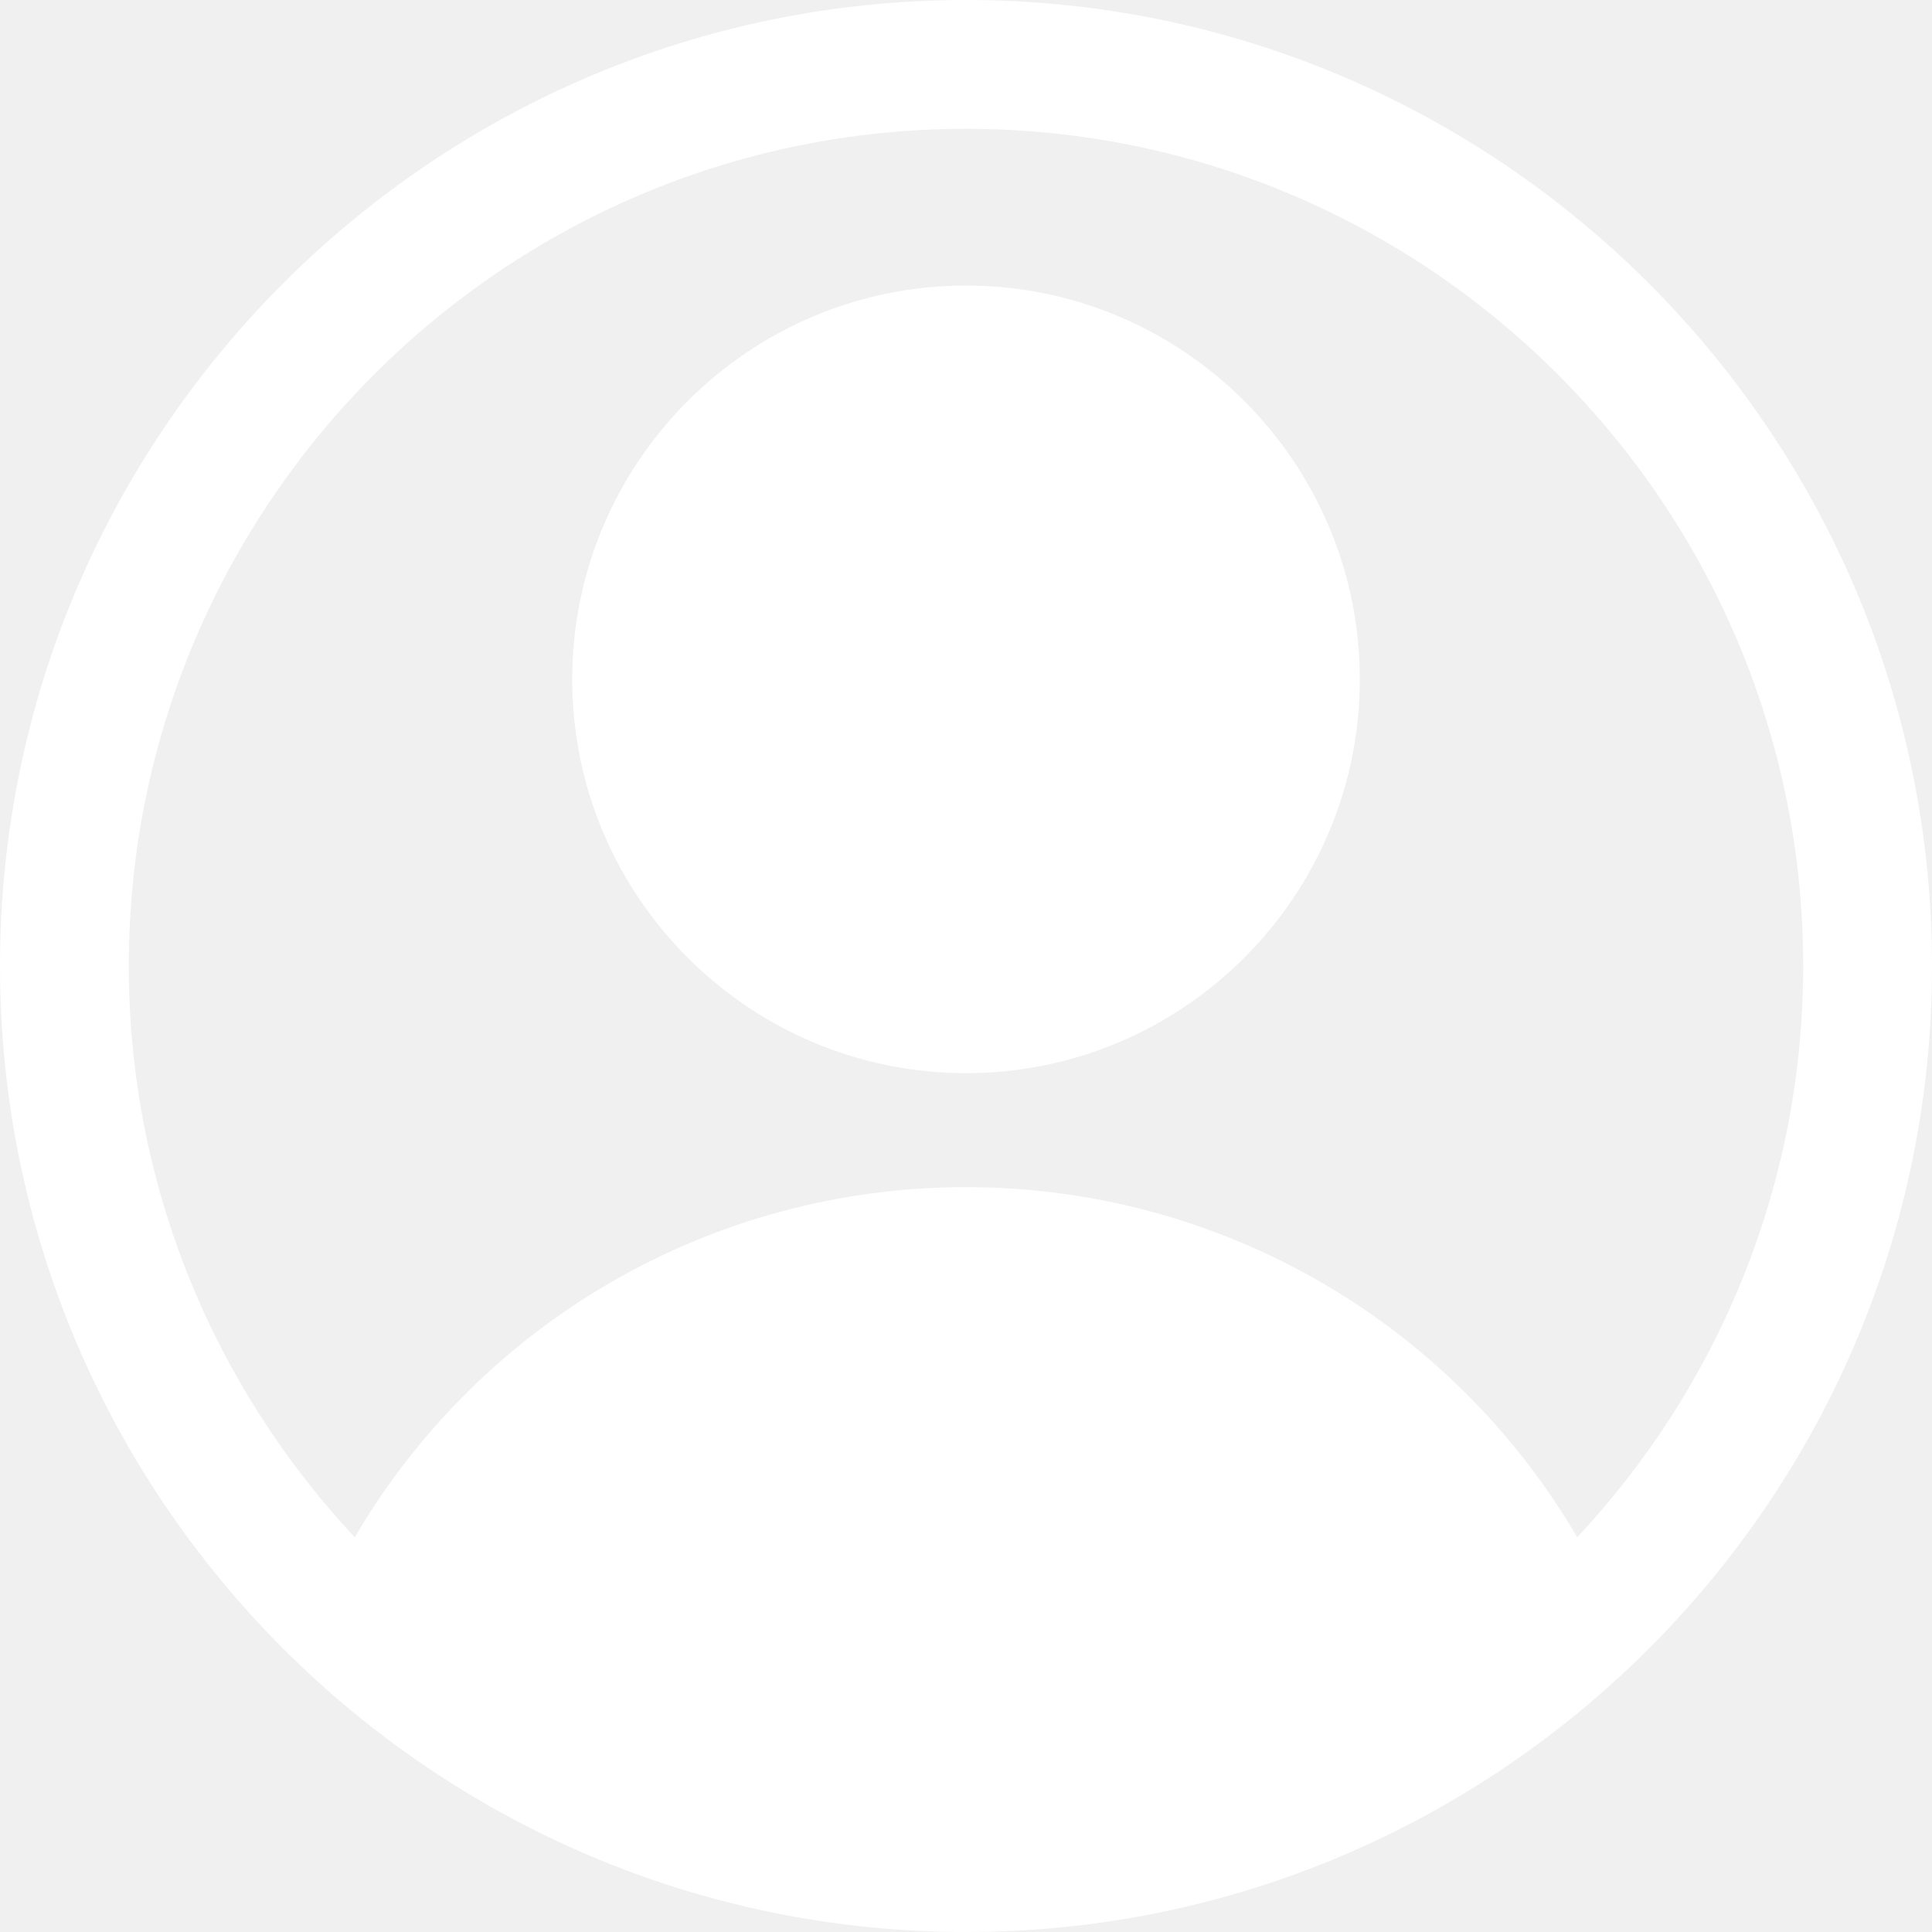
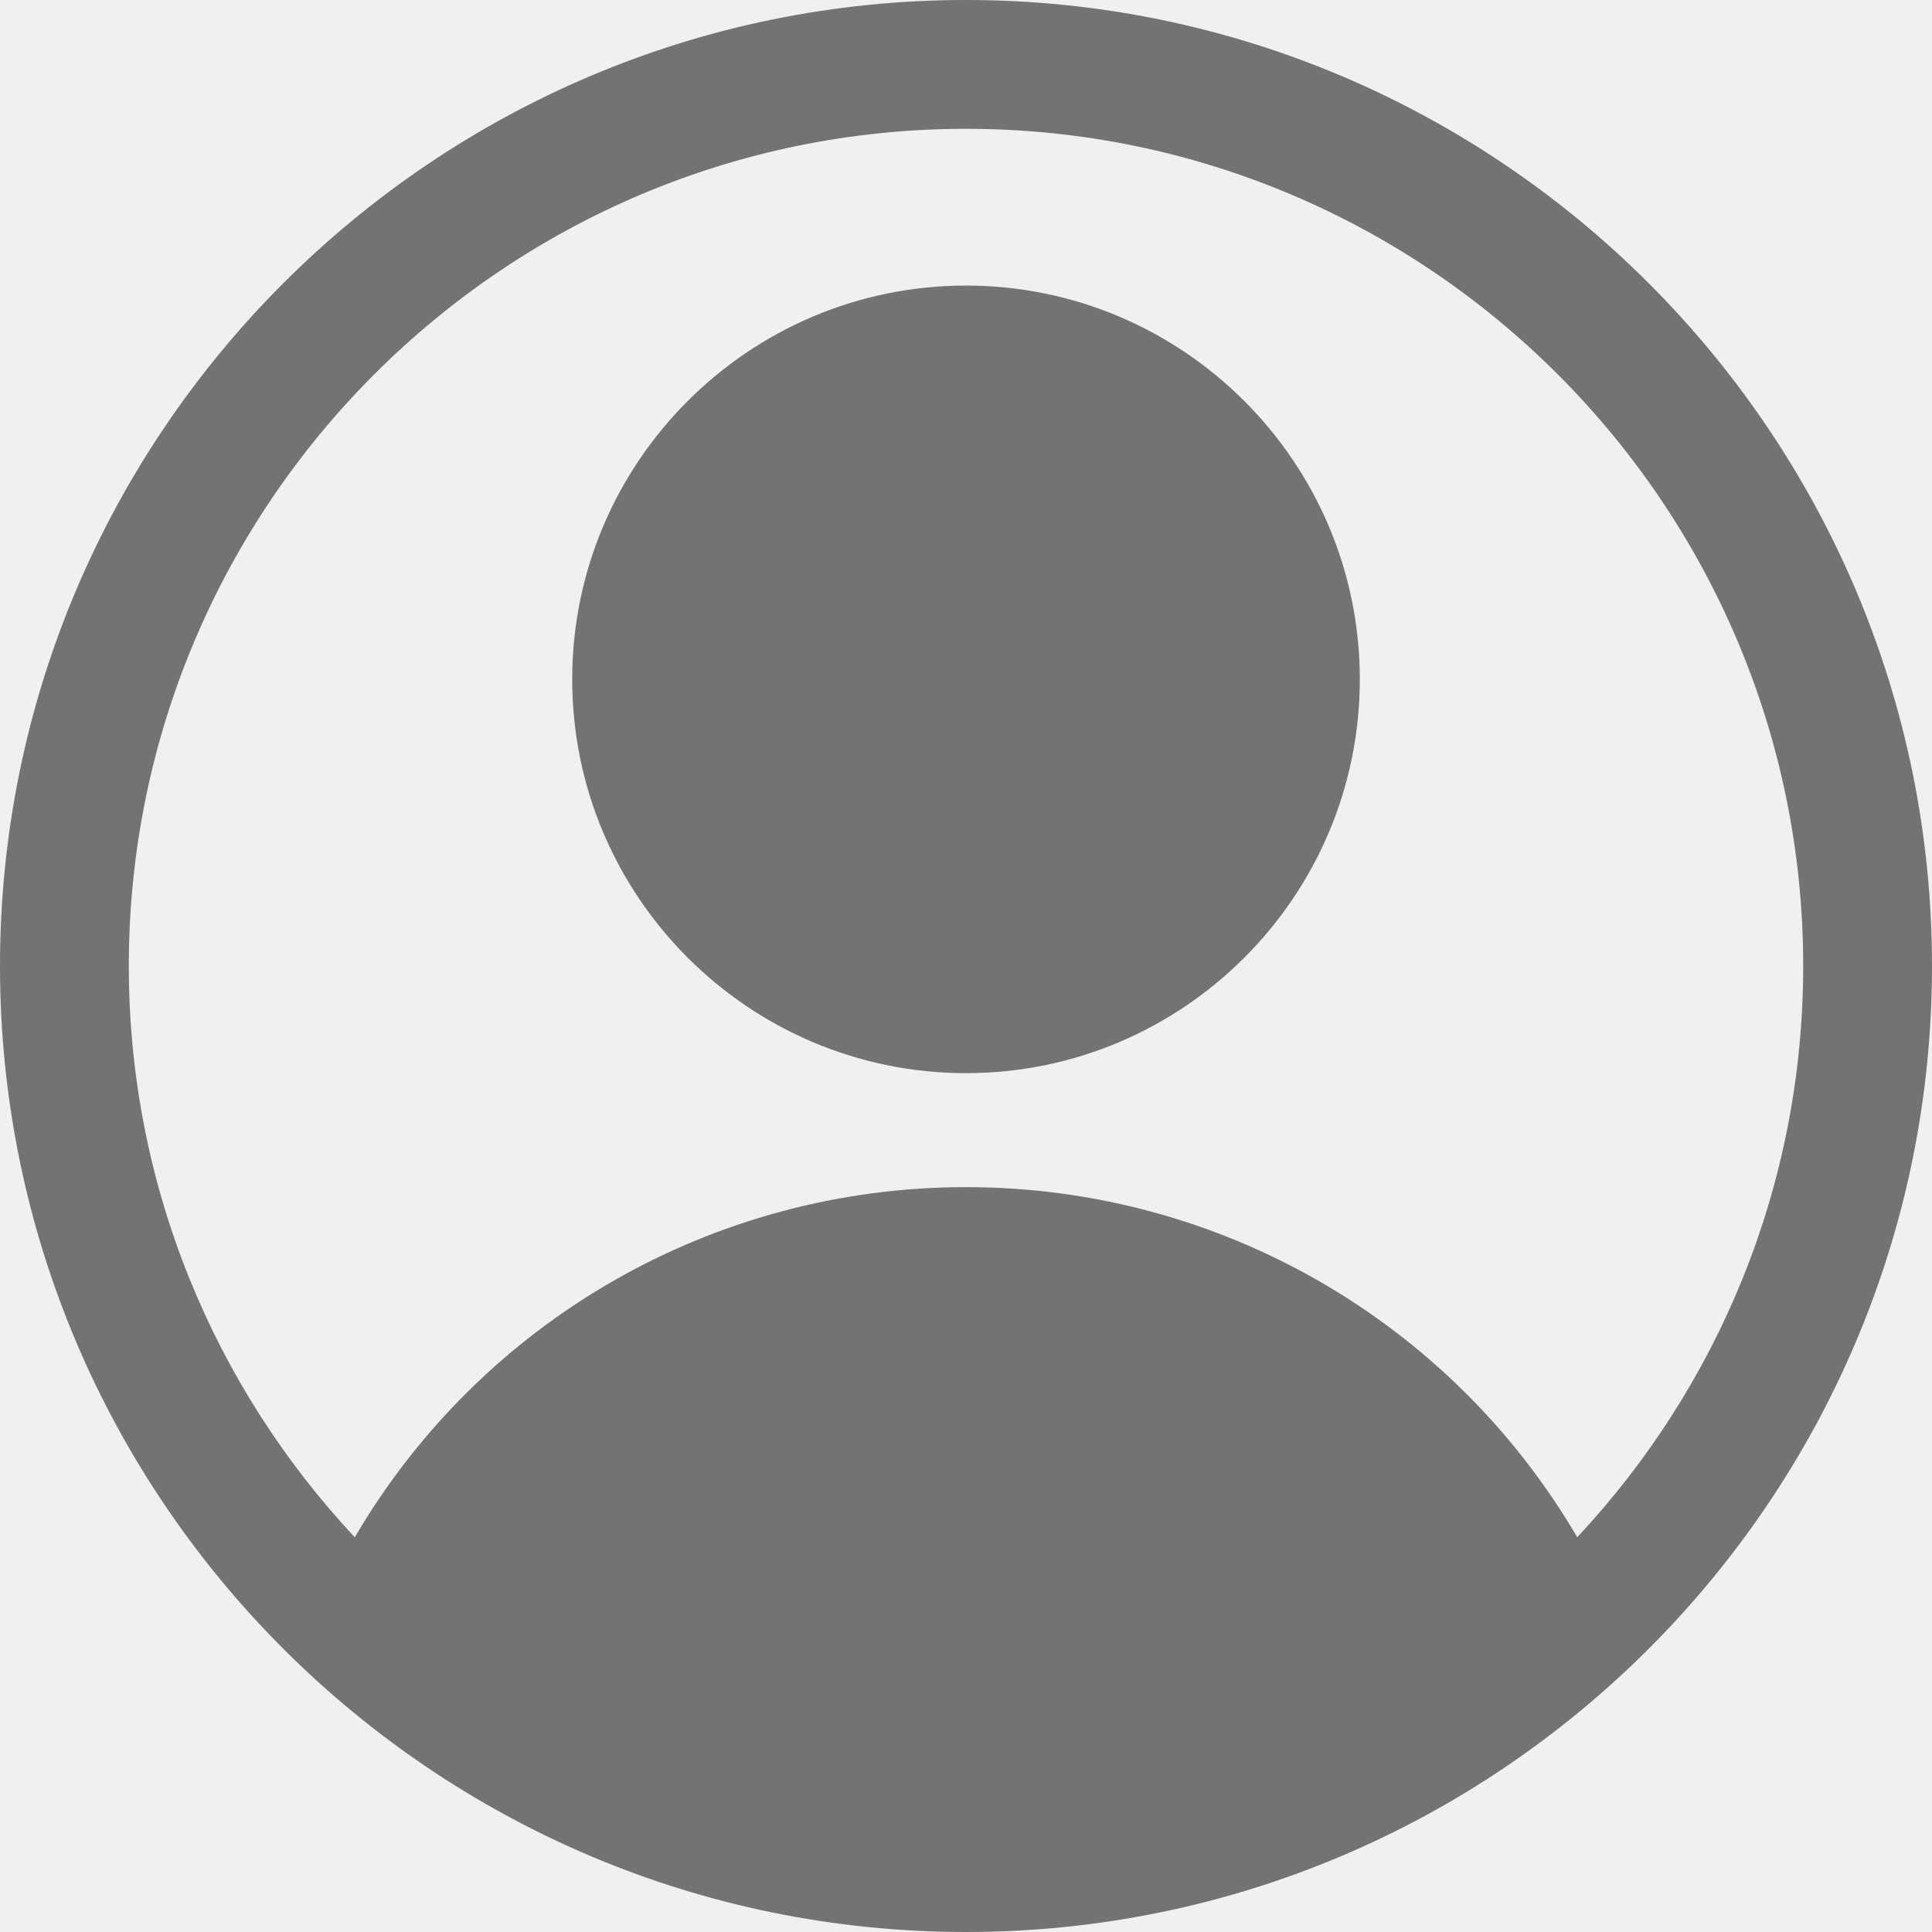
- <svg xmlns="http://www.w3.org/2000/svg" width="128" height="128" viewBox="0 0 128 128" fill="none">
-   <g clip-path="url(#clip0_389_474)">
-     <path d="M64 0C28.711 0 0 28.711 0 64C0 99.289 28.711 128 64 128C99.289 128 128 99.289 128 64C128 28.711 99.289 0 64 0ZM104.495 101.846C96.146 87.586 80.841 78.651 63.997 78.651C47.159 78.651 31.854 87.586 23.505 101.849C14.229 91.93 8.534 78.62 8.534 64C8.534 33.417 33.417 8.534 64 8.534C94.583 8.534 119.466 33.417 119.466 64C119.466 78.62 113.771 91.93 104.495 101.846Z" fill="white" />
-     <path d="M64 18.919C49.615 18.919 37.911 30.622 37.911 45.008C37.911 59.396 49.615 71.099 64 71.099C78.385 71.099 90.091 59.396 90.091 45.008C90.091 30.622 78.385 18.919 64 18.919Z" fill="white" />
+ <svg xmlns="http://www.w3.org/2000/svg" width="79" height="79" viewBox="0 0 79 79" fill="none">
+   <g clip-path="url(#clip0_153_3726)">
+     <path d="M39.5 0C17.72 0 0 17.72 0 39.5C0 61.28 17.72 79 39.5 79C61.28 79 79 61.28 79 39.5C79 17.72 61.28 0 39.5 0ZM64.493 62.858C59.34 54.057 49.894 48.542 39.498 48.542C29.106 48.542 19.66 54.057 14.507 62.86C8.782 56.738 5.267 48.523 5.267 39.5C5.267 20.624 20.624 5.267 39.5 5.267C58.376 5.267 73.733 20.624 73.733 39.5C73.733 48.523 70.218 56.738 64.493 62.858Z" fill="#737373" />
+     <path d="M39.5 11.677C30.622 11.677 23.398 18.9 23.398 27.778C23.398 36.658 30.622 43.881 39.5 43.881C48.379 43.881 55.603 36.658 55.603 27.778C55.603 18.9 48.379 11.677 39.5 11.677Z" fill="#737373" />
  </g>
  <defs>
-     <clipPath id="clip0_389_474">
-       <rect width="128" height="128" fill="white" />
+     <clipPath id="clip0_153_3726">
+       <rect width="79" height="79" fill="white" />
    </clipPath>
  </defs>
</svg>
